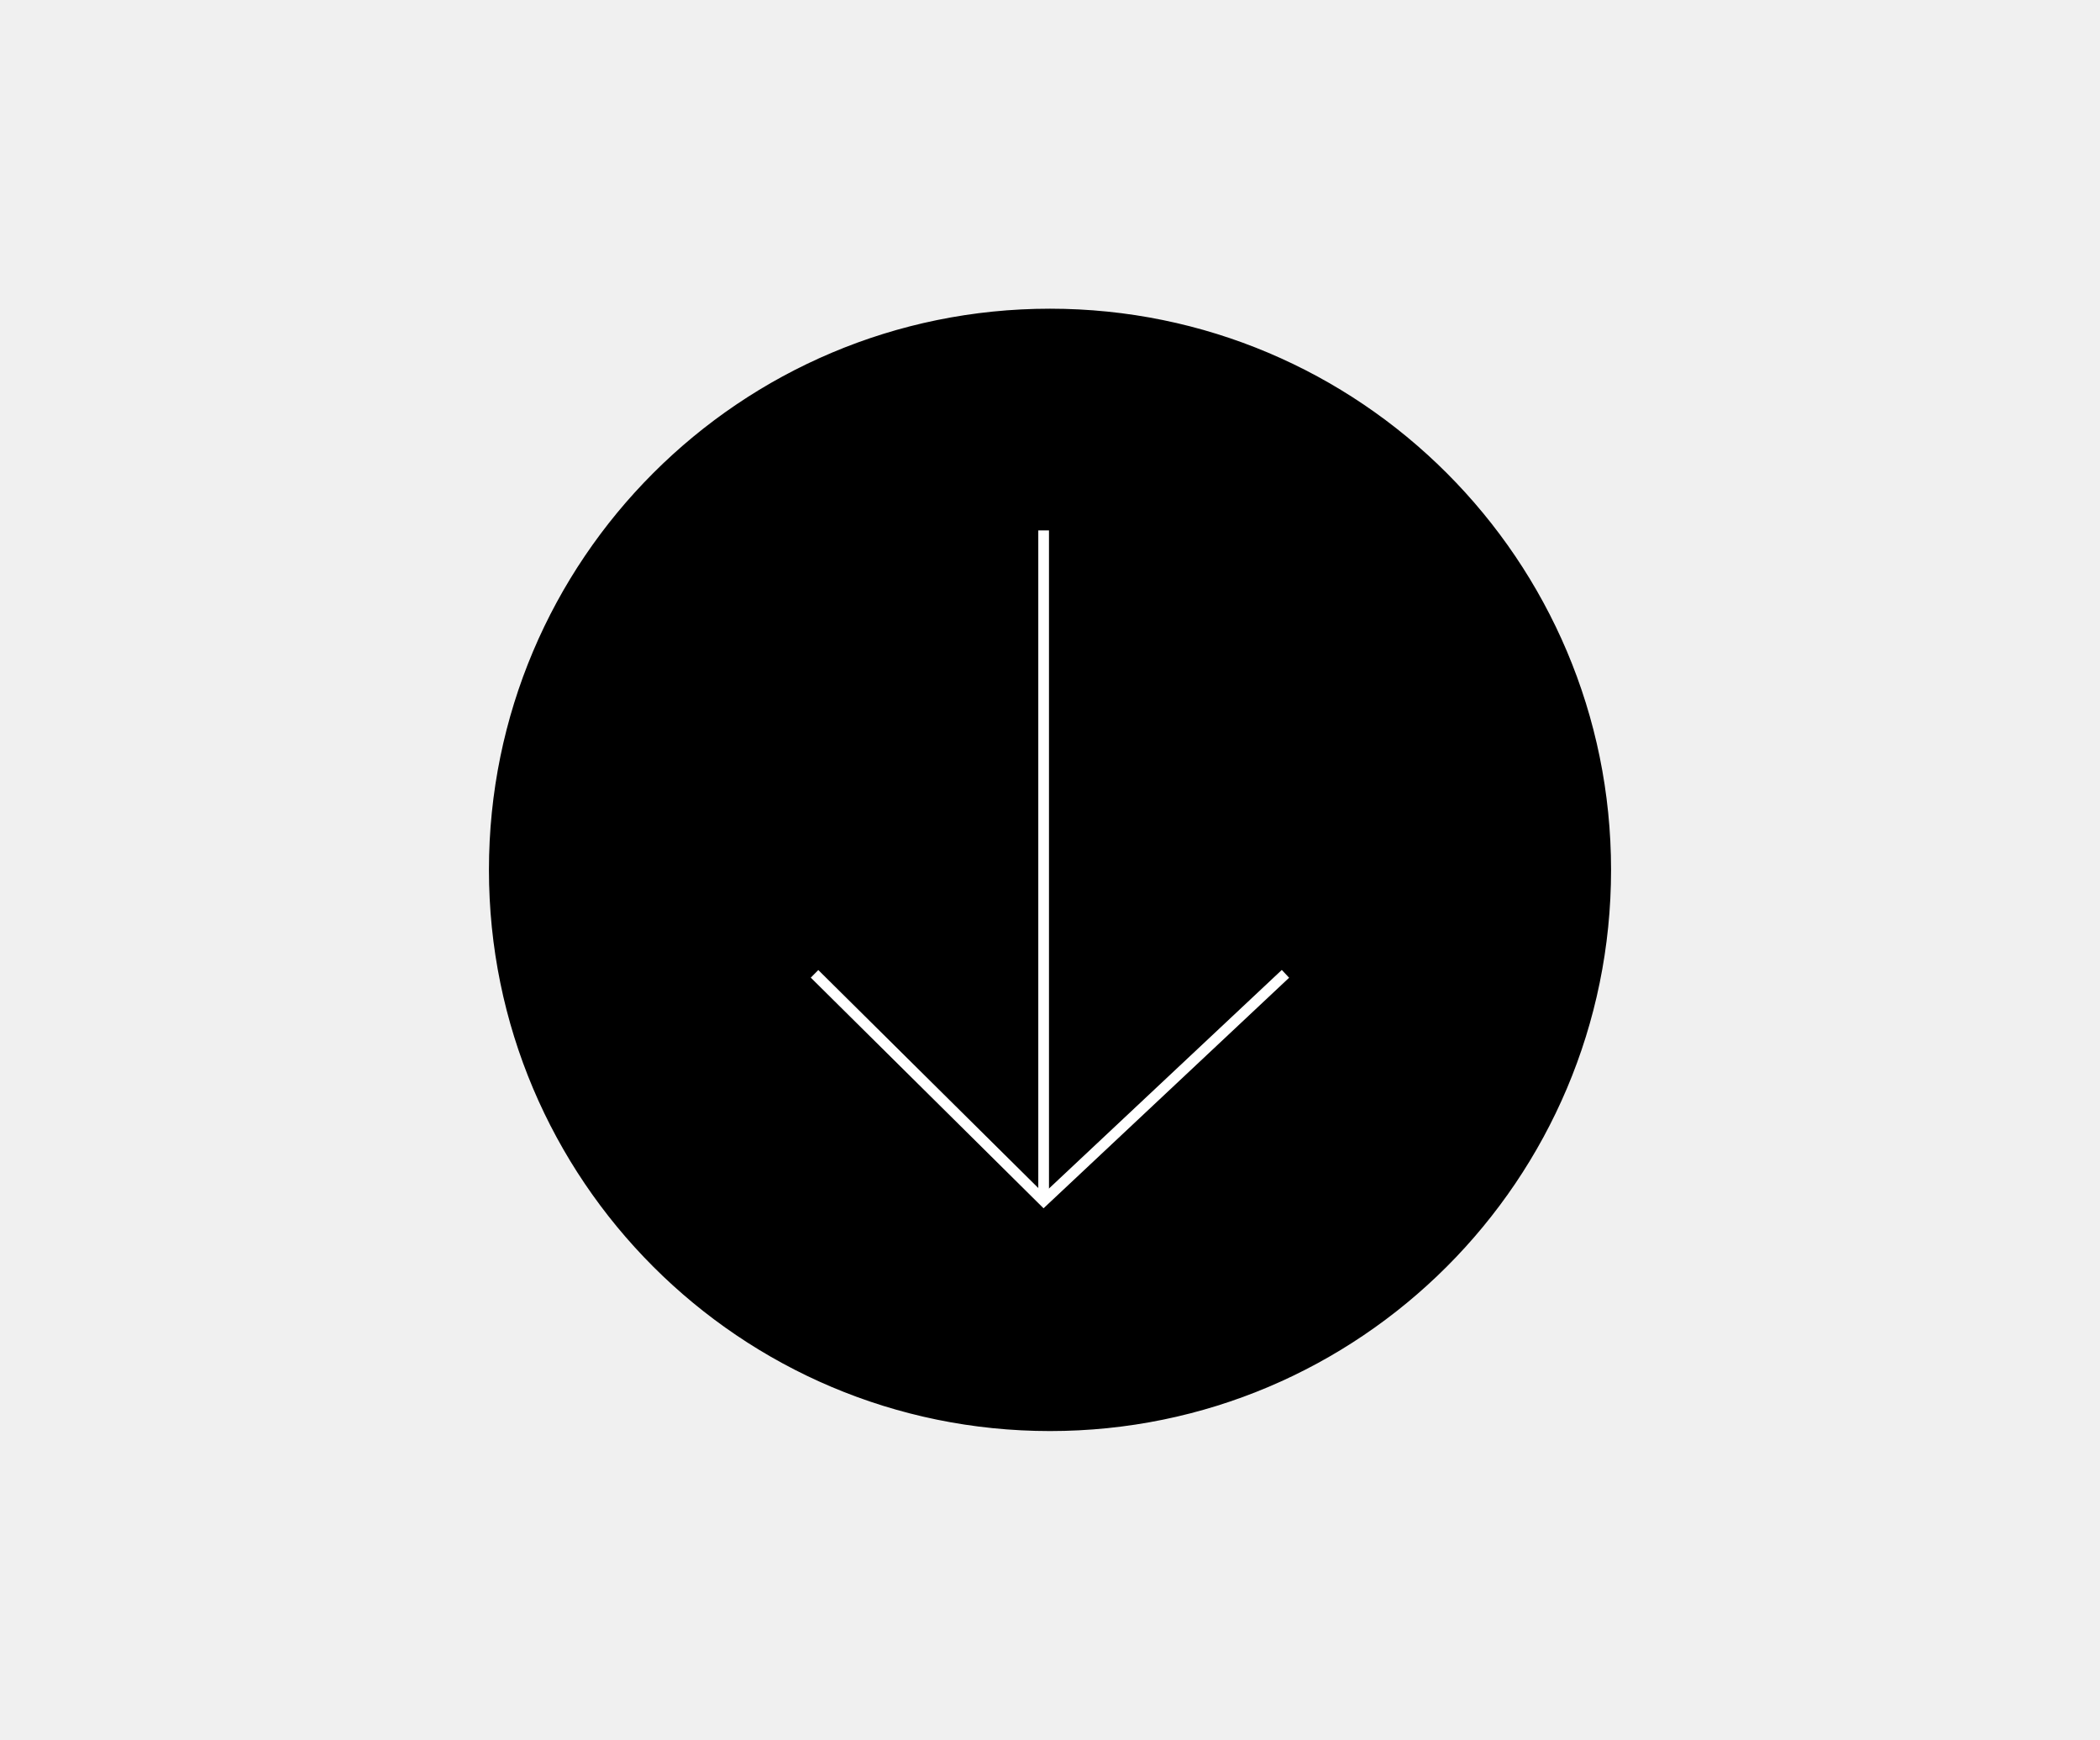
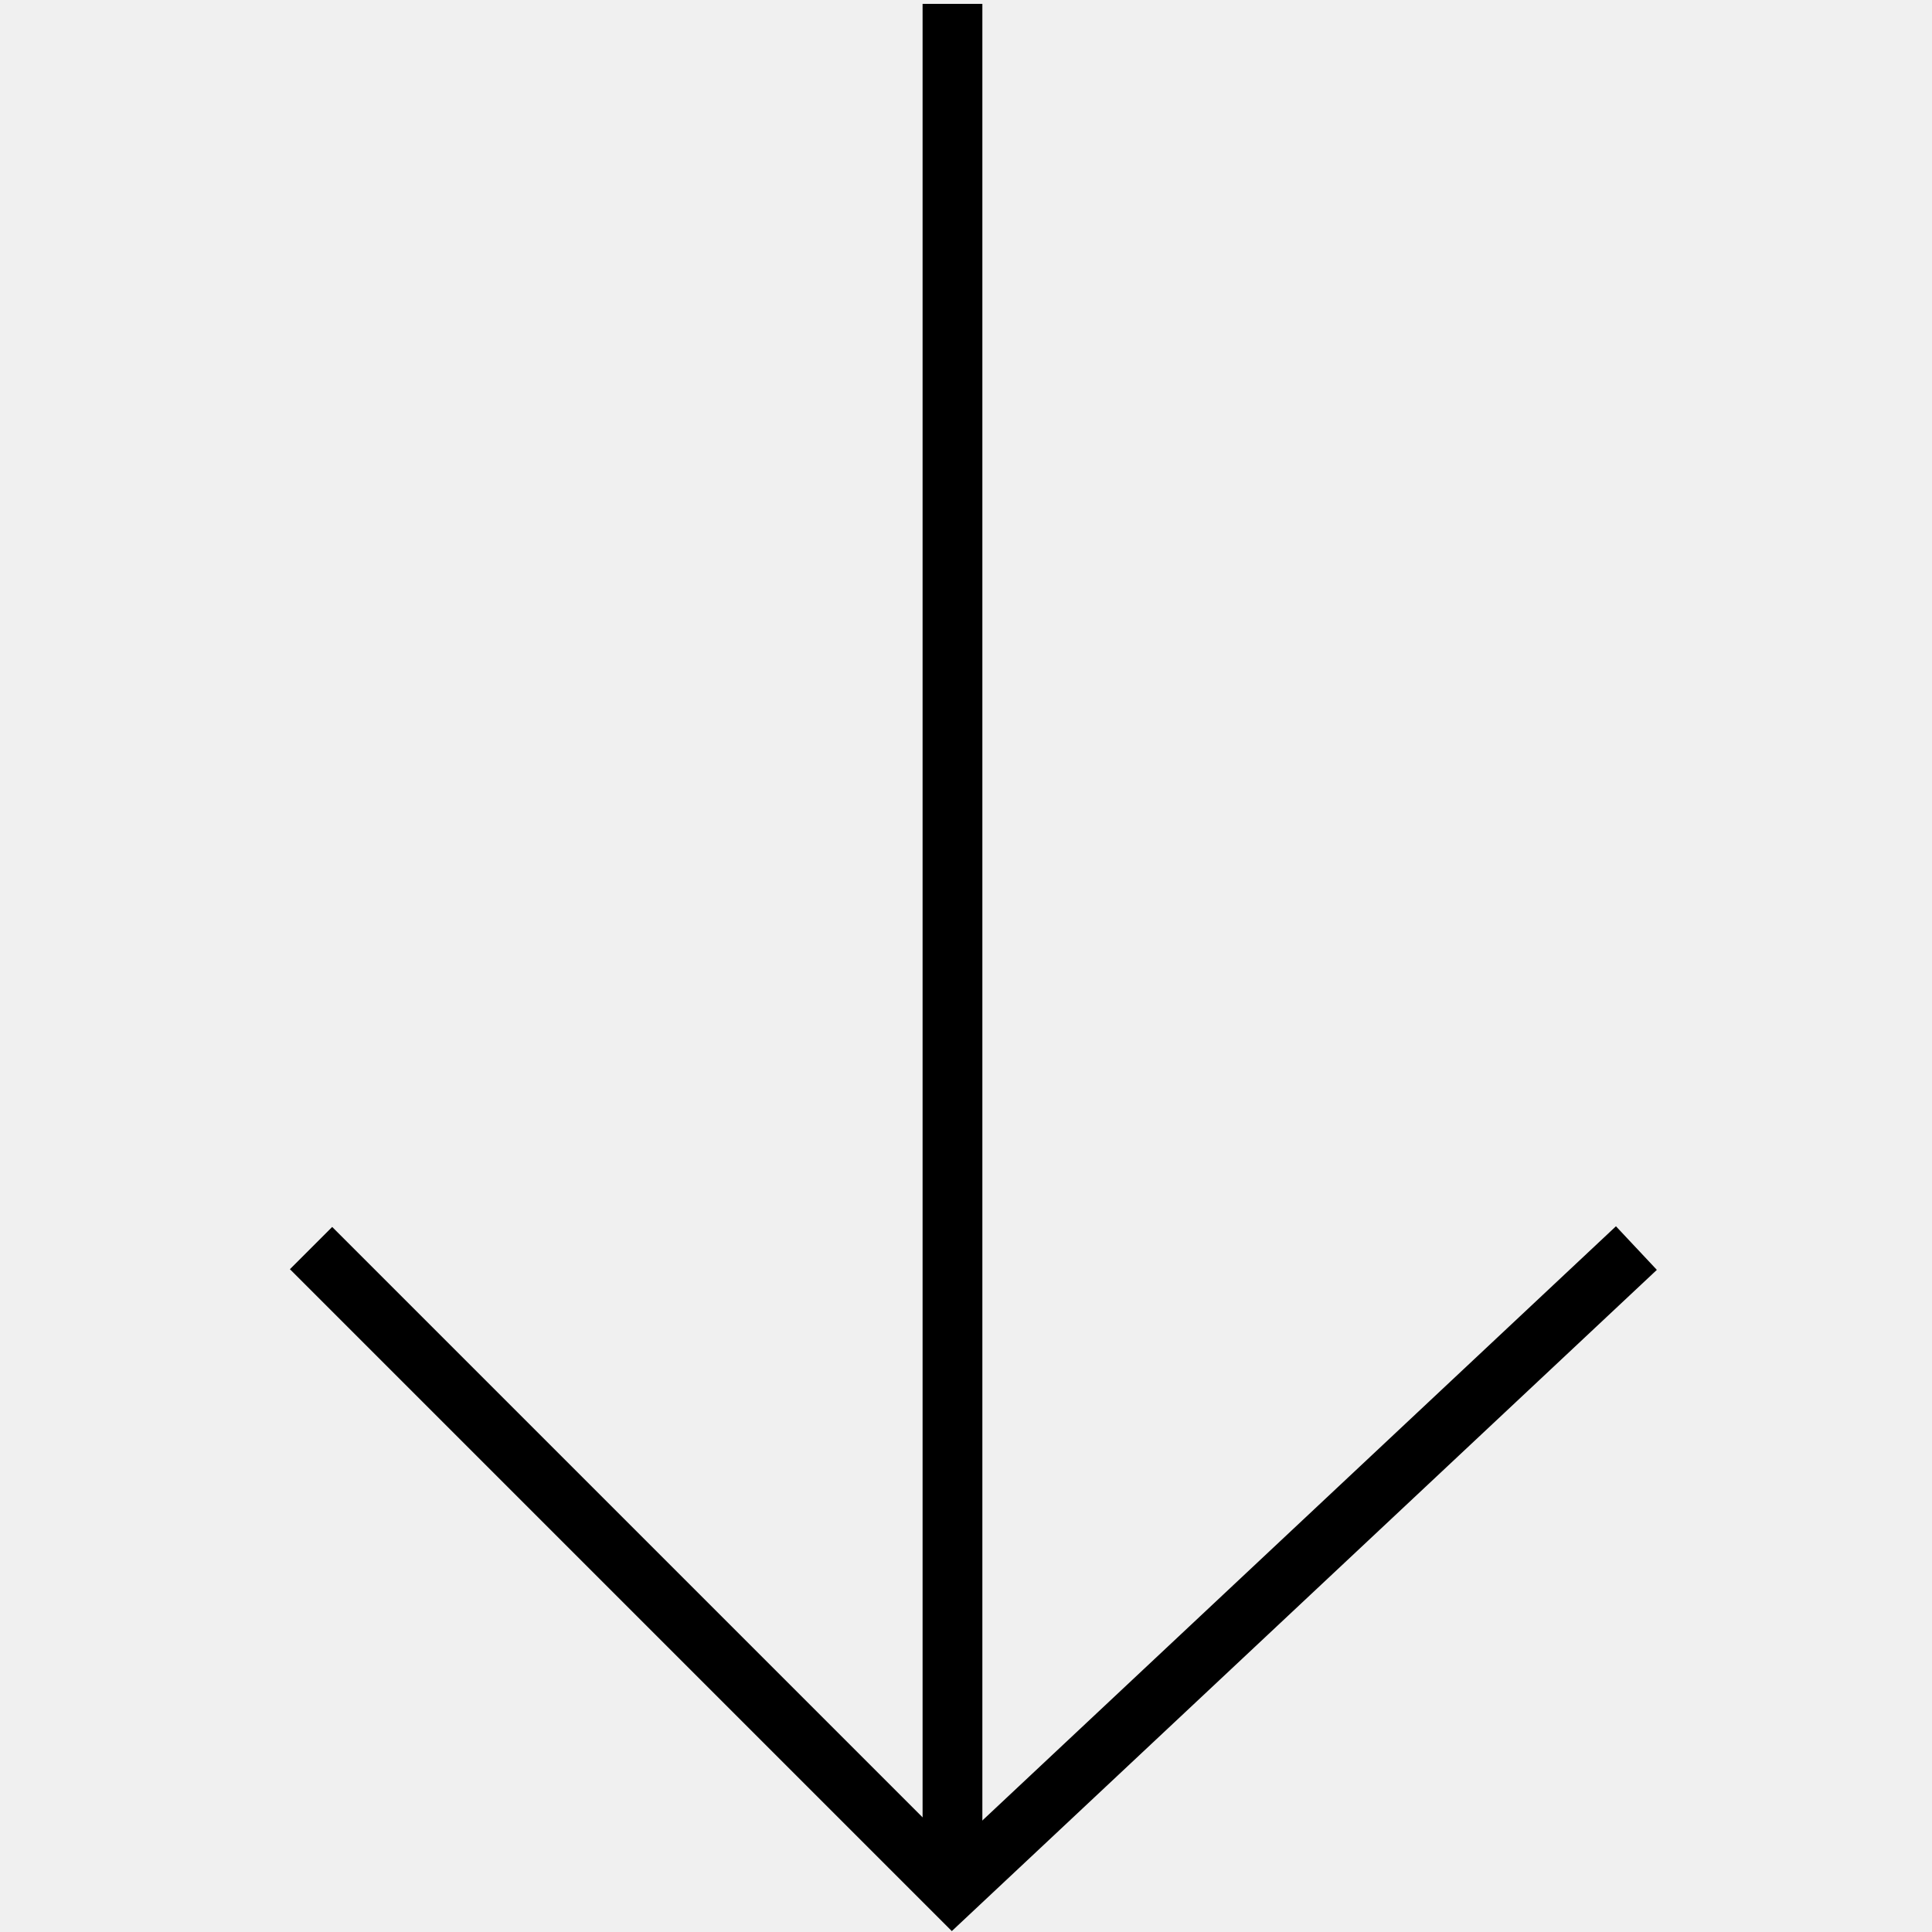
- <svg xmlns="http://www.w3.org/2000/svg" version="1.1" id="Layer_1" x="0px" y="0px" viewBox="0 0 99 82" style="enable-background:new 0 0 99 82;" xml:space="preserve">
+ <svg xmlns="http://www.w3.org/2000/svg" version="1.1" id="Layer_1" x="0px" y="0px" viewBox="0 0 100 100" style="enable-background:new 0 0 100 100;" xml:space="preserve">
  <style type="text/css">
- 	.st0{stroke:#000000;stroke-width:0.5;stroke-miterlimit:10;}
- 	.st1{fill:none;stroke:#FFFFFF;stroke-width:0.504;stroke-miterlimit:10;}
+ 	.st0{fill:none;stroke:#000000;stroke-width:3.094;stroke-miterlimit:10;}
</style>
  <g>
-     <circle class="st0" cx="49.5" cy="41" r="26.2" />
-     <g>
-       <polyline class="st1" points="38.4,45.9 49.2,56.6 60.6,45.9   " />
-       <line class="st1" x1="49.2" y1="25" x2="49.2" y2="56.6" />
-     </g>
+     <polyline class="st0" points="16.1,64.6 49.3,97.8 84.7,64.6  " />
+     <line class="st0" x1="49.3" y1="0.2" x2="49.3" y2="97.8" />
  </g>
</svg>
